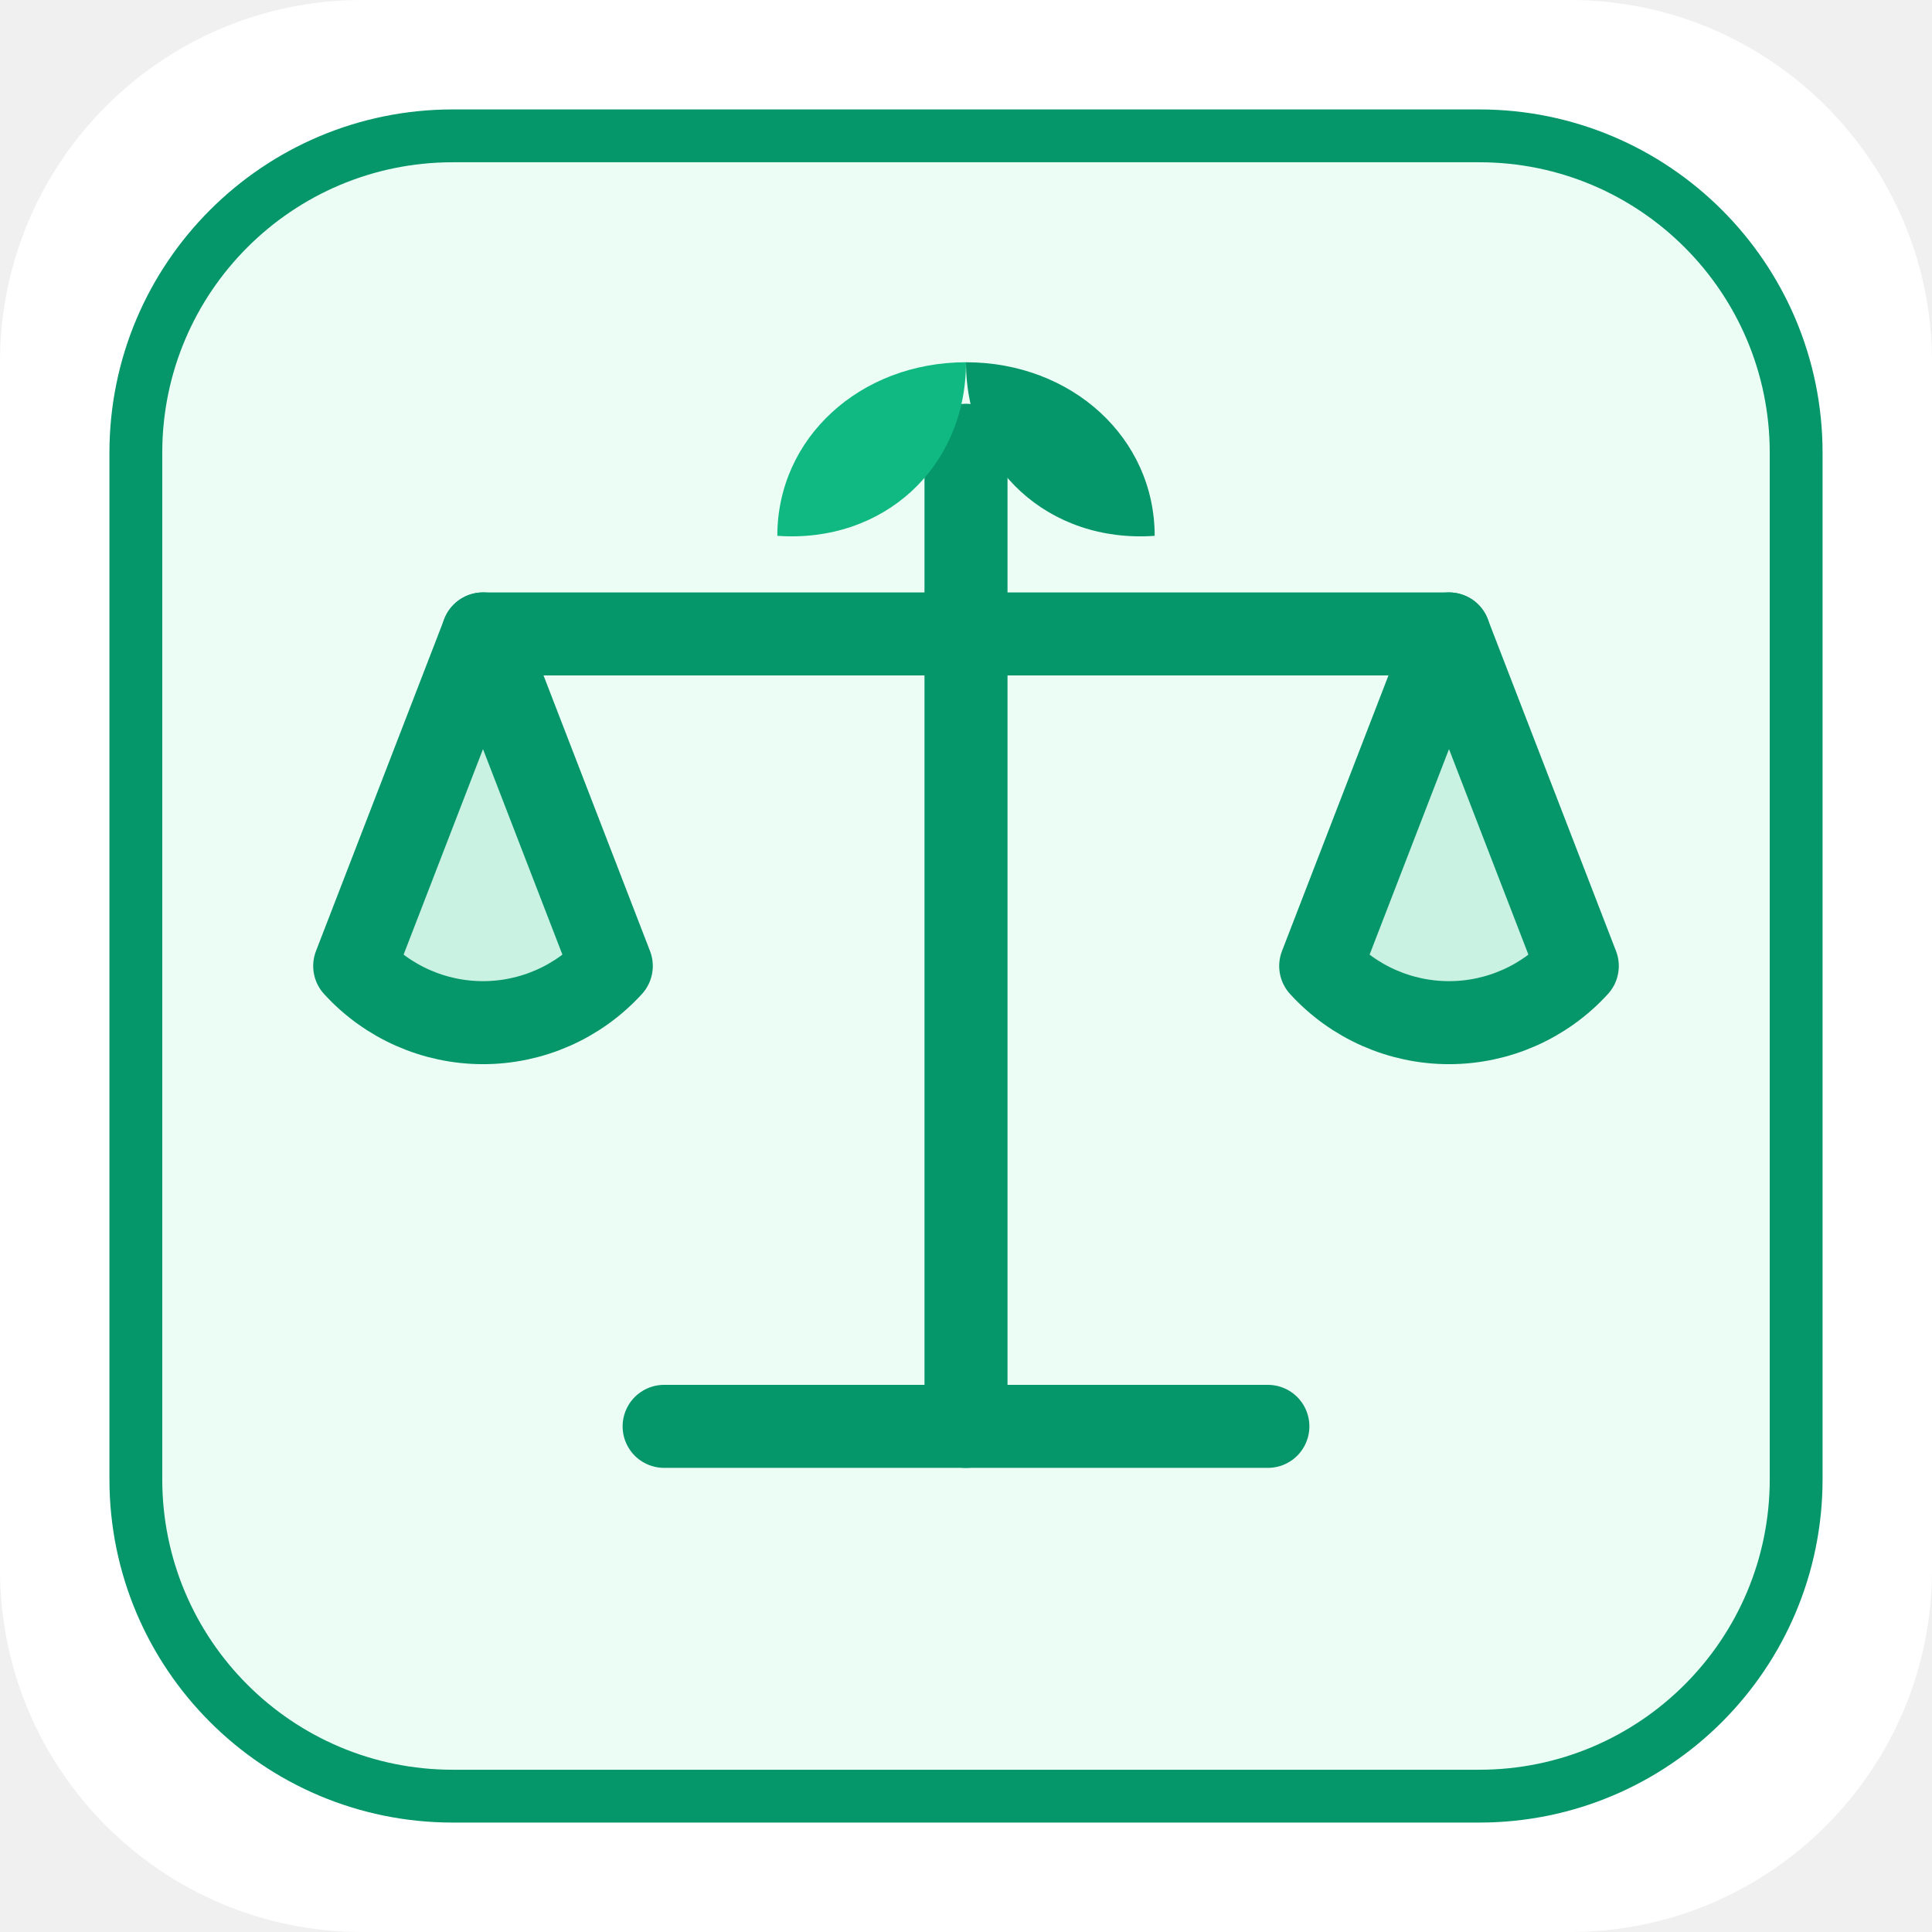
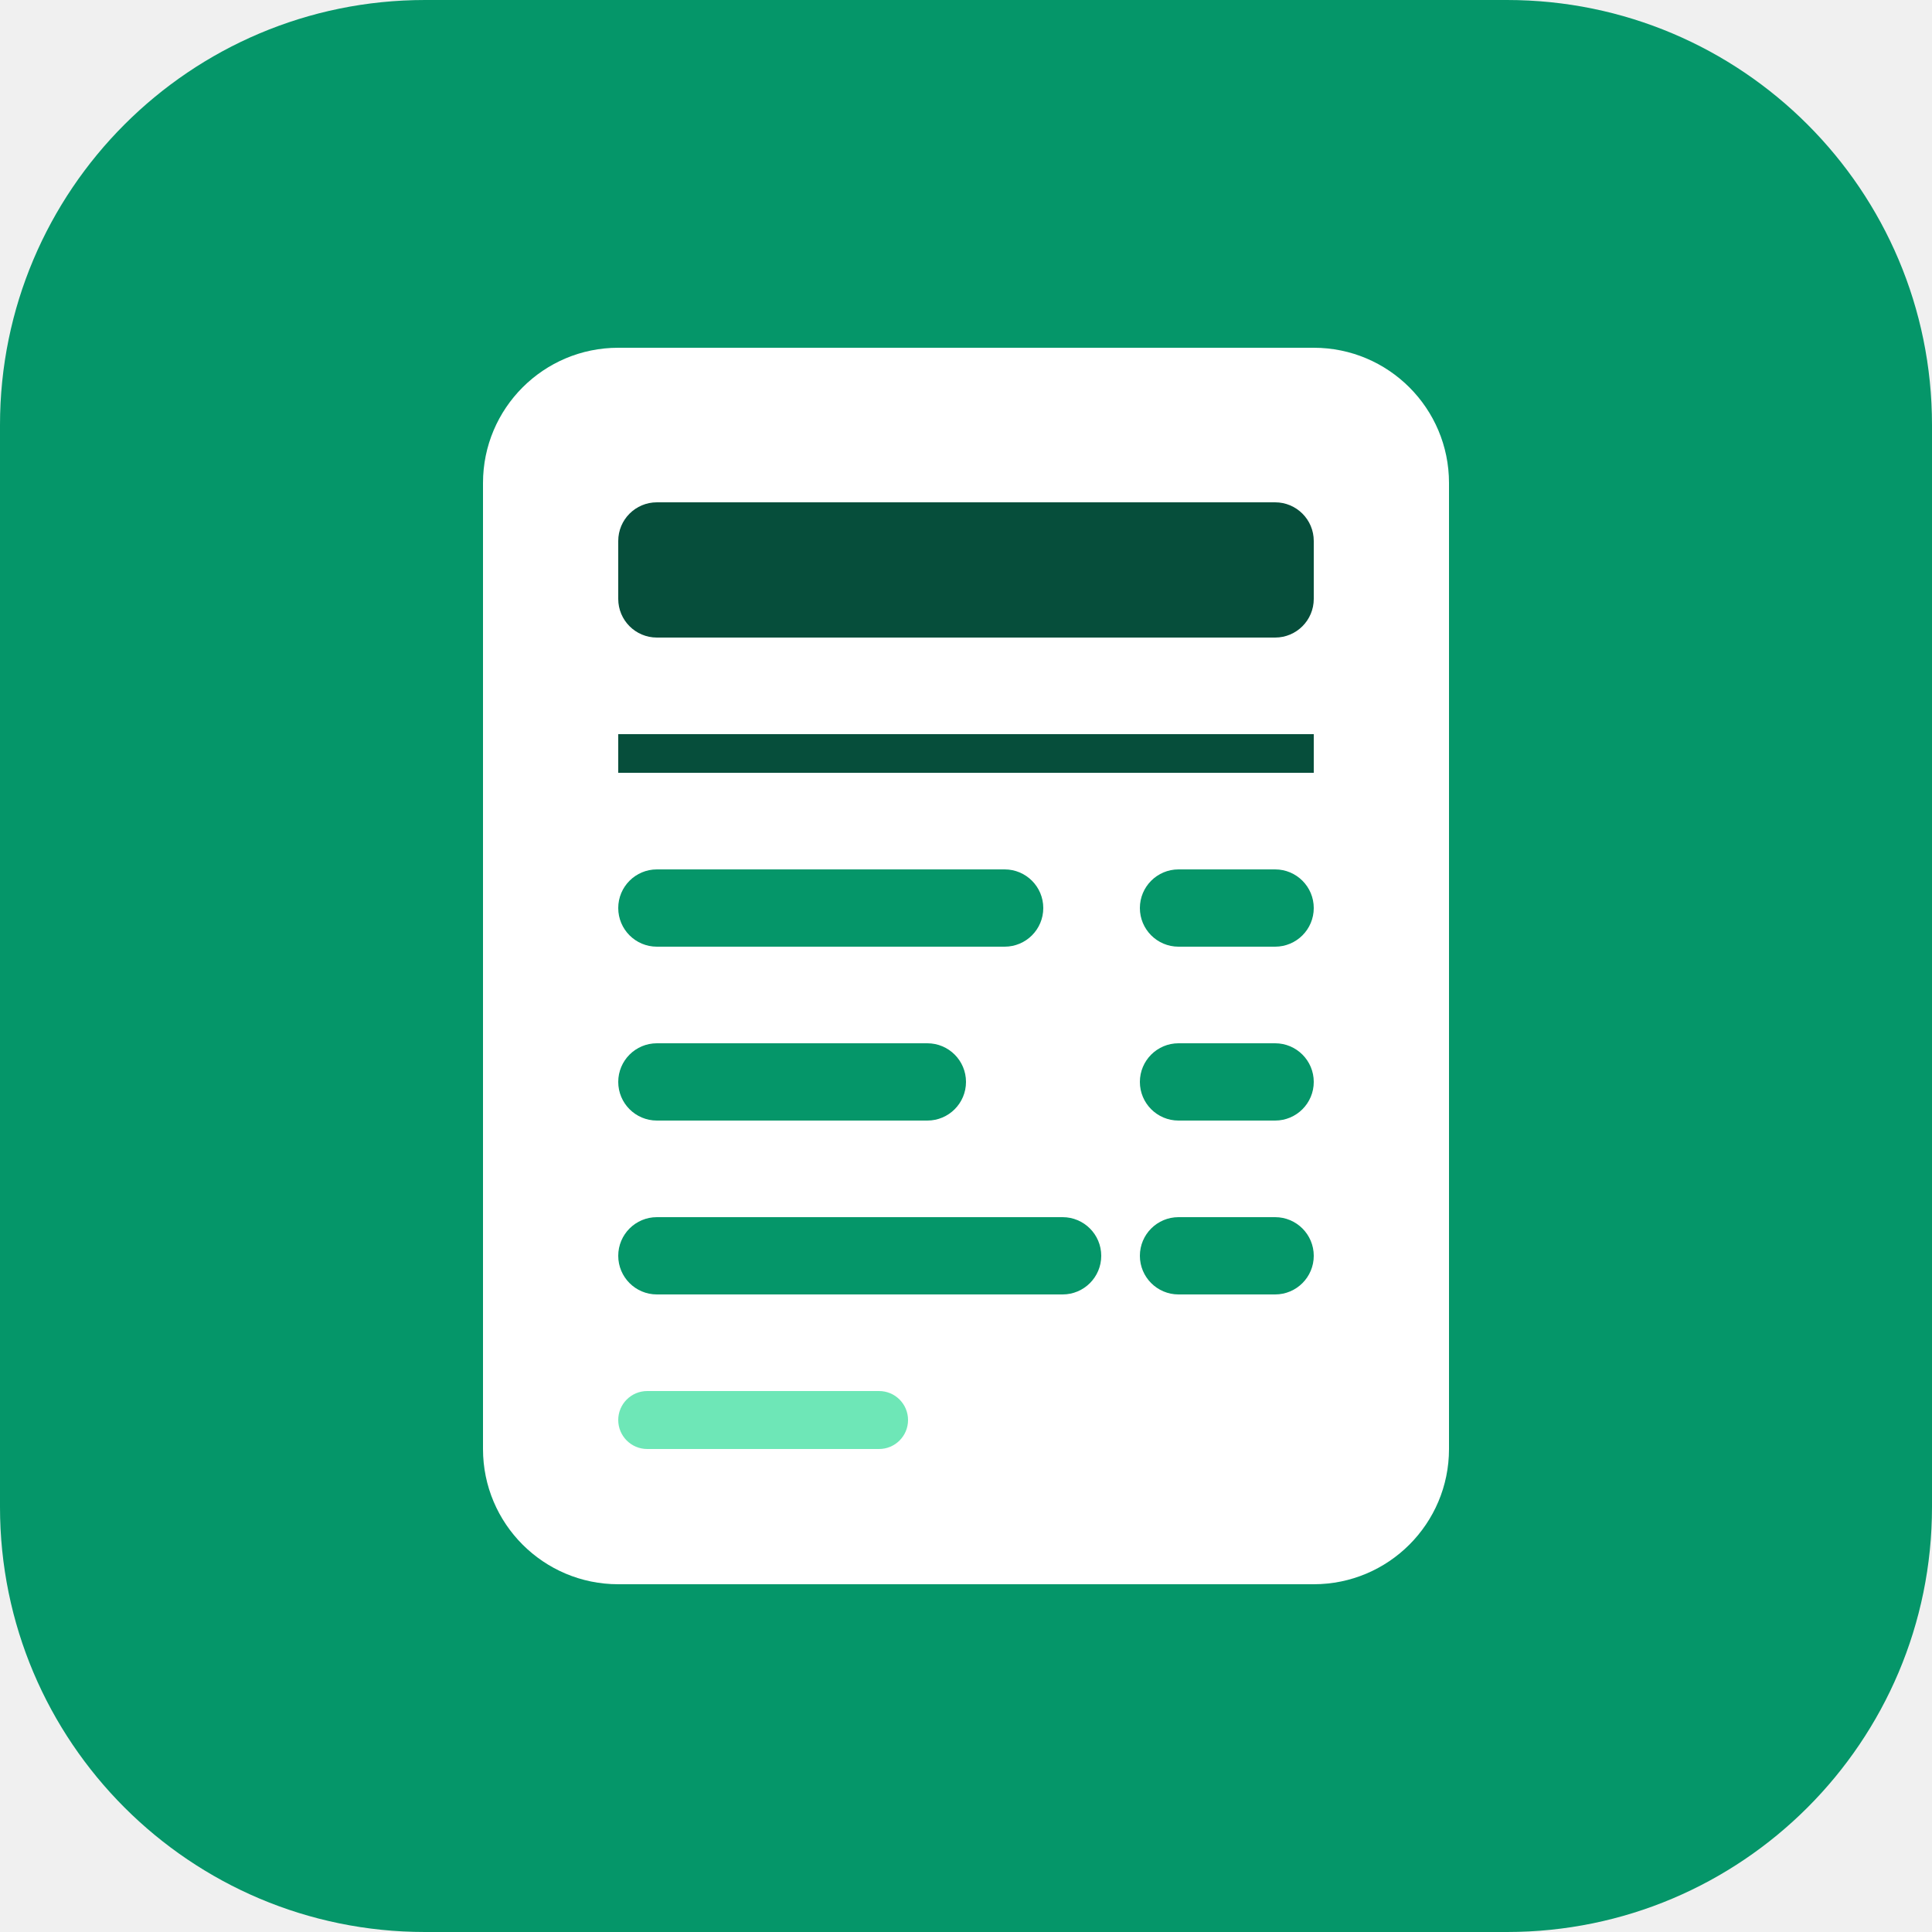
- <svg xmlns="http://www.w3.org/2000/svg" viewBox="0 0 512 512" width="512" height="512">
-   <rect width="512" height="512" rx="96" fill="#ffffff" />
-   <rect x="36" y="36" width="440" height="440" rx="84" fill="#ecfdf5" stroke="#059669" stroke-width="14" />
-   <g fill="none" stroke="#059669" stroke-width="22" stroke-linecap="round" stroke-linejoin="round">
-     <line x1="256" y1="118" x2="256" y2="378" />
-     <line x1="176" y1="378" x2="336" y2="378" />
-     <line x1="128" y1="168" x2="384" y2="168" />
-     <path d="M128 168 L94 256 A46 46 0 0 0 162 256 Z" fill="#10b981" fill-opacity="0.16" />
-     <path d="M384 168 L350 256 A46 46 0 0 0 418 256 Z" fill="#10b981" fill-opacity="0.16" />
-   </g>
-   <path d="M256 96 C284 96 306 116 306 142 C278 144 256 124 256 96 Z" fill="#059669" />
-   <path d="M256 96 C228 96 206 116 206 142 C234 144 256 124 256 96 Z" fill="#10b981" />
+ <svg xmlns="http://www.w3.org/2000/svg" viewBox="0 0 100 100">
+   <rect width="100" height="100" rx="22" fill="#059669" />
+   <rect x="25" y="18" width="50" height="64" rx="7" fill="#ffffff" />
+   <rect x="32" y="26" width="36" height="7" rx="2" fill="#064e3b" />
+   <rect x="32" y="38" width="36" height="2" fill="#064e3b" />
+   <rect x="32" y="45" width="22" height="4" rx="2" fill="#059669" />
+   <rect x="59" y="45" width="9" height="4" rx="2" fill="#059669" />
+   <rect x="32" y="54" width="18" height="4" rx="2" fill="#059669" />
+   <rect x="59" y="54" width="9" height="4" rx="2" fill="#059669" />
+   <rect x="32" y="63" width="25" height="4" rx="2" fill="#059669" />
+   <rect x="59" y="63" width="9" height="4" rx="2" fill="#059669" />
+   <rect x="32" y="72" width="15" height="3" rx="1.5" fill="#6ee7b7" />
</svg>
